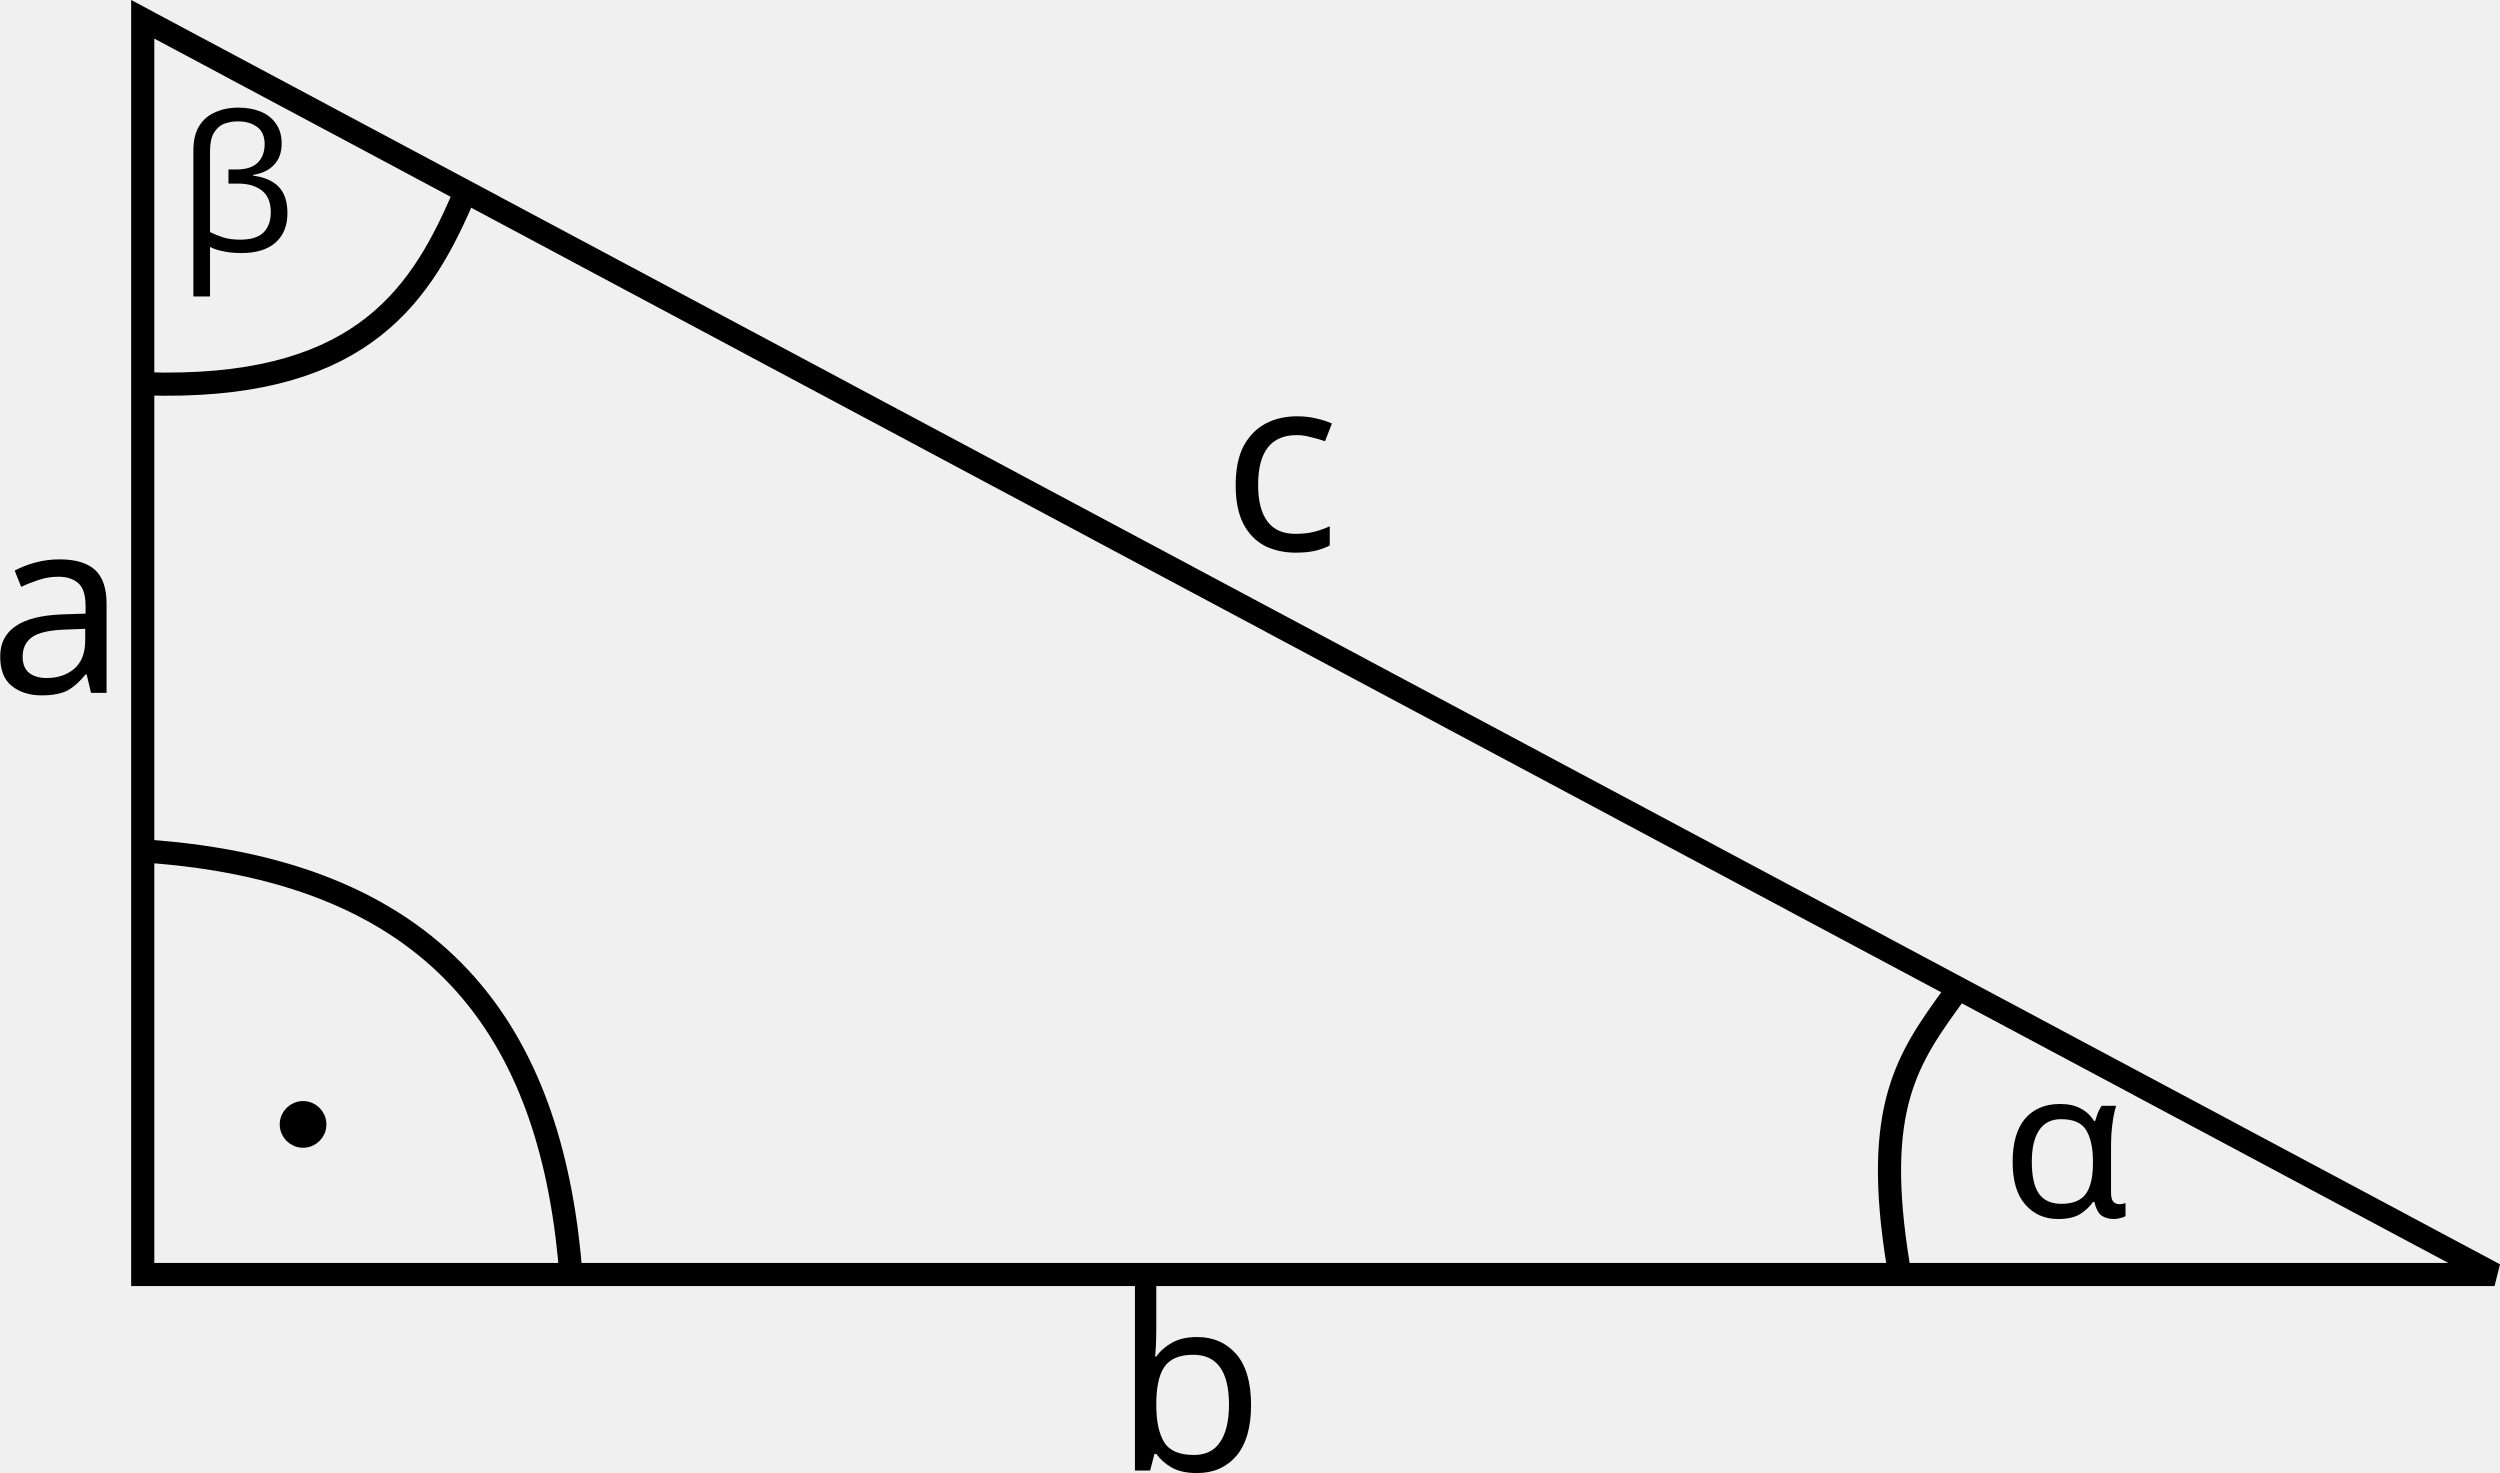
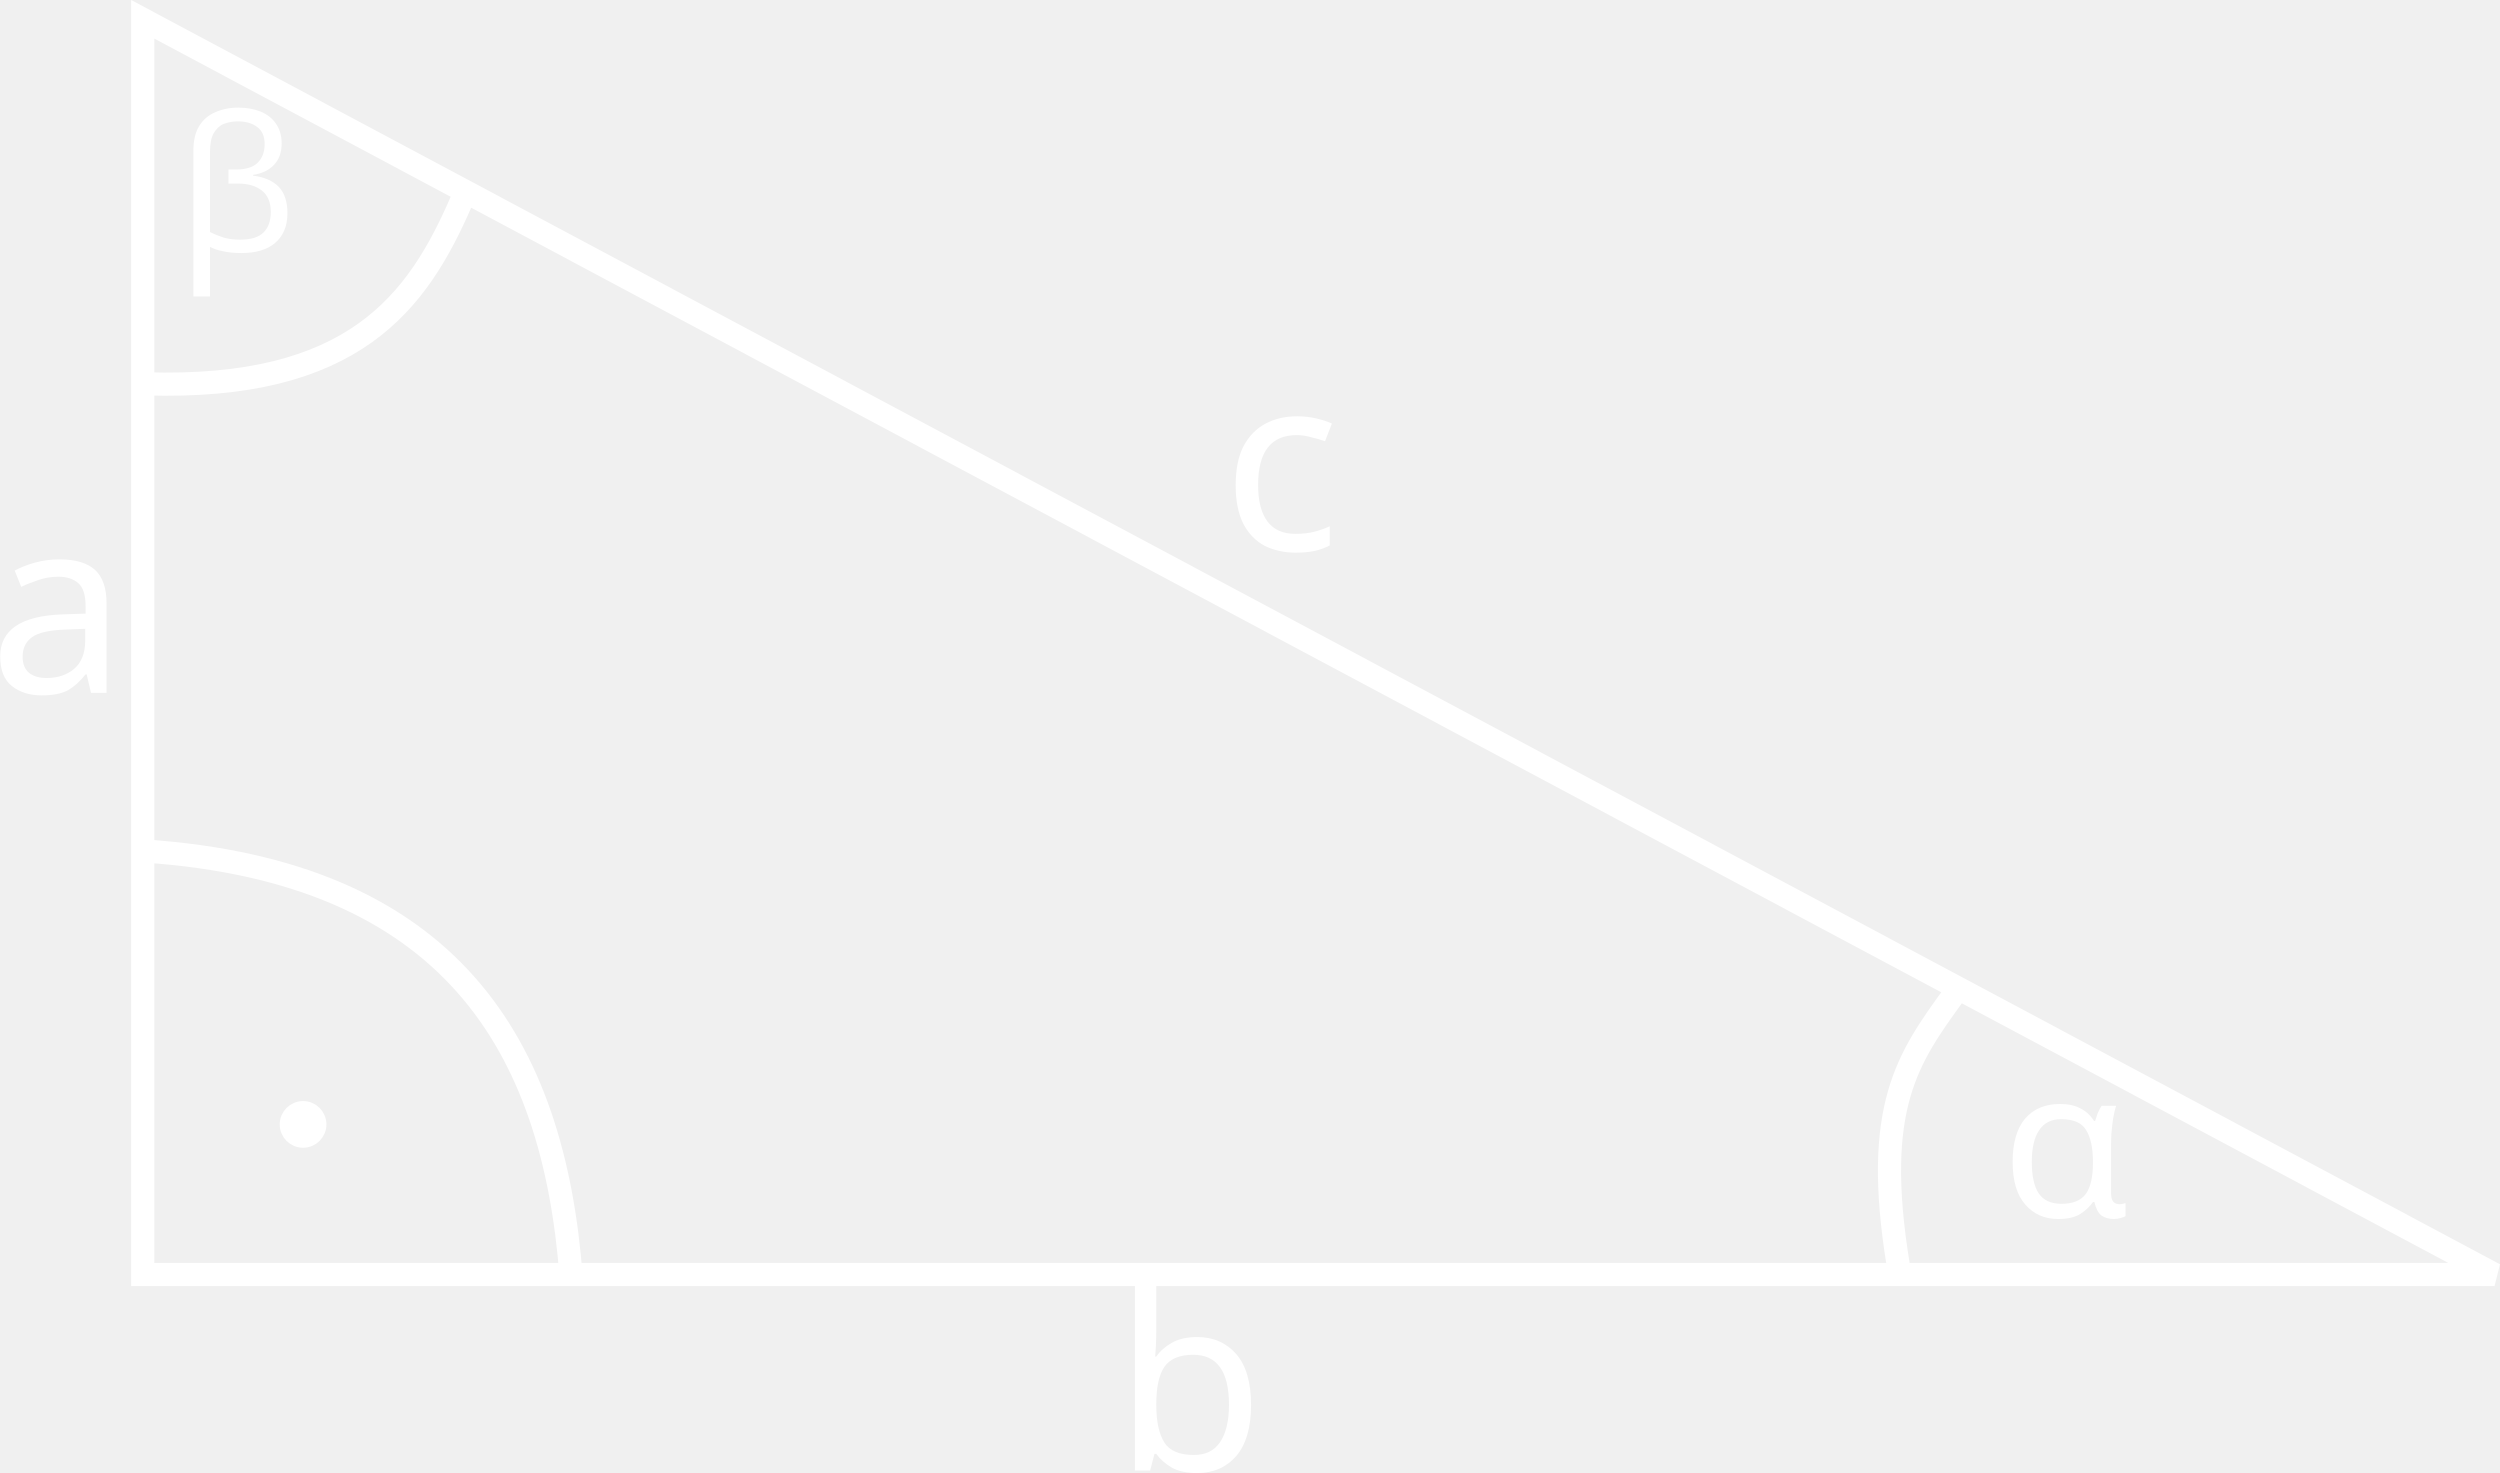
<svg xmlns="http://www.w3.org/2000/svg" width="107.981mm" height="63.616mm" viewBox="0 0 107.981 63.616" version="1.1" id="svg5">
  <defs id="defs2" />
  <g id="layer1" transform="translate(-24.33491,-40)">
-     <path id="rect391" style="fill:none;stroke:#000000;stop-color:#000000" d="m 30.5,40.834 101.58,54.215 H 30.5 Z" />
-     <path style="fill:none;stroke:#000000;stroke-width:1;stroke-linecap:butt;stroke-linejoin:miter;stroke-dasharray:none;stroke-opacity:1" d="m 30.569,76.756 c 13.181,0.892 17.687,8.337 18.437,18.437" id="path613" />
-     <path style="fill:none;stroke:#000000;stroke-width:1;stroke-linecap:butt;stroke-linejoin:miter;stroke-dasharray:none;stroke-opacity:1" d="m 108.744,82.936 c -2.013,2.775 -3.533,4.871 -2.422,11.693" id="path615" />
-     <circle style="fill:#000000;stroke:#000000;stroke-width:0.681;stroke-dasharray:none;stop-color:#000000" id="path1223" cx="37.425" cy="88.566" r="0.668" />
-     <text xml:space="preserve" style="font-style:normal;font-variant:normal;font-weight:normal;font-stretch:normal;font-size:10.583px;line-height:1.25;font-family:Calibri;-inkscape-font-specification:Calibri;fill:#000000;fill-opacity:1;stroke:none;stroke-width:0.265" x="23.859" y="69.925" id="text2005">
+     <path id="rect391" style="fill:none;stroke:#ffffff;stop-color:#000000" d="m 30.5,40.834 101.58,54.215 H 30.5 Z" />
+     <path style="fill:none;stroke:#ffffff;stroke-width:1;stroke-linecap:butt;stroke-linejoin:miter;stroke-dasharray:none;stroke-opacity:1" d="m 30.569,76.756 c 13.181,0.892 17.687,8.337 18.437,18.437" id="path613" />
+     <path style="fill:none;stroke:#ffffff;stroke-width:1;stroke-linecap:butt;stroke-linejoin:miter;stroke-dasharray:none;stroke-opacity:1" d="m 108.744,82.936 c -2.013,2.775 -3.533,4.871 -2.422,11.693" id="path615" />
+     <circle style="fill:#ffffff;stroke:#ffffff;stroke-width:0.681;stroke-dasharray:none;stop-color:#000000" id="path1223" cx="37.425" cy="88.566" r="0.668" />
+     <text xml:space="preserve" style="font-style:normal;font-variant:normal;font-weight:normal;font-stretch:normal;font-size:10.583px;line-height:1.25;font-family:Calibri;-inkscape-font-specification:Calibri;fill:#ffffff;fill-opacity:1;stroke:none;stroke-width:0.265" x="23.859" y="69.925" id="text2005">
      <tspan id="tspan2003" style="font-style:normal;font-variant:normal;font-weight:normal;font-stretch:normal;font-family:Calibri;-inkscape-font-specification:Calibri;stroke-width:0.265" x="23.859" y="69.925">a</tspan>
    </text>
-     <text xml:space="preserve" style="font-style:normal;font-variant:normal;font-weight:normal;font-stretch:normal;font-size:10.583px;line-height:1.25;font-family:Calibri;-inkscape-font-specification:Calibri;fill:#000000;fill-opacity:1;stroke:none;stroke-width:0.265" x="77.127" y="63.761" id="text2005-2">
+     <text xml:space="preserve" style="font-style:normal;font-variant:normal;font-weight:normal;font-stretch:normal;font-size:10.583px;line-height:1.25;font-family:Calibri;-inkscape-font-specification:Calibri;fill:#ffffff;fill-opacity:1;stroke:none;stroke-width:0.265" x="77.127" y="63.761" id="text2005-2">
      <tspan id="tspan2003-5" style="font-style:normal;font-variant:normal;font-weight:normal;font-stretch:normal;font-family:Calibri;-inkscape-font-specification:Calibri;stroke-width:0.265" x="77.127" y="63.761">c</tspan>
    </text>
-     <text xml:space="preserve" style="font-style:normal;font-variant:normal;font-weight:normal;font-stretch:normal;font-size:10.583px;line-height:1.25;font-family:Calibri;-inkscape-font-specification:Calibri;fill:#000000;fill-opacity:1;stroke:none;stroke-width:0.265" x="72.45" y="103.517" id="text2005-0">
+     <text xml:space="preserve" style="font-style:normal;font-variant:normal;font-weight:normal;font-stretch:normal;font-size:10.583px;line-height:1.25;font-family:Calibri;-inkscape-font-specification:Calibri;fill:#ffffff;fill-opacity:1;stroke:none;stroke-width:0.265" x="72.45" y="103.517" id="text2005-0">
      <tspan id="tspan2003-50" style="font-style:normal;font-variant:normal;font-weight:normal;font-stretch:normal;font-family:Calibri;-inkscape-font-specification:Calibri;stroke-width:0.265" x="72.45" y="103.517">b</tspan>
    </text>
-     <text xml:space="preserve" style="font-style:normal;font-weight:normal;font-size:8.93px;line-height:1.25;font-family:sans-serif;fill:#000000;fill-opacity:1;stroke:none;stroke-width:0.223" x="110.781" y="92.556" id="text2103">
+     <text xml:space="preserve" style="font-style:normal;font-weight:normal;font-size:8.93px;line-height:1.25;font-family:sans-serif;fill:#ffffff;fill-opacity:1;stroke:none;stroke-width:0.223" x="110.781" y="92.556" id="text2103">
      <tspan id="tspan2101" style="font-style:normal;font-variant:normal;font-weight:normal;font-stretch:normal;font-family:Calibri;-inkscape-font-specification:Calibri;stroke-width:0.223" x="110.781" y="92.556">α</tspan>
    </text>
-     <text xml:space="preserve" style="font-style:normal;font-weight:normal;font-size:8.116px;line-height:1.25;font-family:sans-serif;fill:#000000;fill-opacity:1;stroke:none;stroke-width:0.203" x="32" y="50.851" id="text2103-3">
+     <text xml:space="preserve" style="font-style:normal;font-weight:normal;font-size:8.116px;line-height:1.25;font-family:sans-serif;fill:#ffffff;fill-opacity:1;stroke:none;stroke-width:0.203" x="32" y="50.851" id="text2103-3">
      <tspan id="tspan2101-5" style="font-style:normal;font-variant:normal;font-weight:normal;font-stretch:normal;font-family:Calibri;-inkscape-font-specification:Calibri;stroke-width:0.203" x="32" y="50.851">β</tspan>
    </text>
-     <path style="fill:none;stroke:#000000;stroke-width:1;stroke-linecap:butt;stroke-linejoin:miter;stroke-dasharray:none;stroke-opacity:1" d="m 30.592,56.578 c 9.038,0.29 11.781,-3.526 13.675,-7.896" id="path2105" />
+     <path style="fill:none;stroke:#ffffff;stroke-width:1;stroke-linecap:butt;stroke-linejoin:miter;stroke-dasharray:none;stroke-opacity:1" d="m 30.592,56.578 c 9.038,0.29 11.781,-3.526 13.675,-7.896" id="path2105" />
  </g>
</svg>
